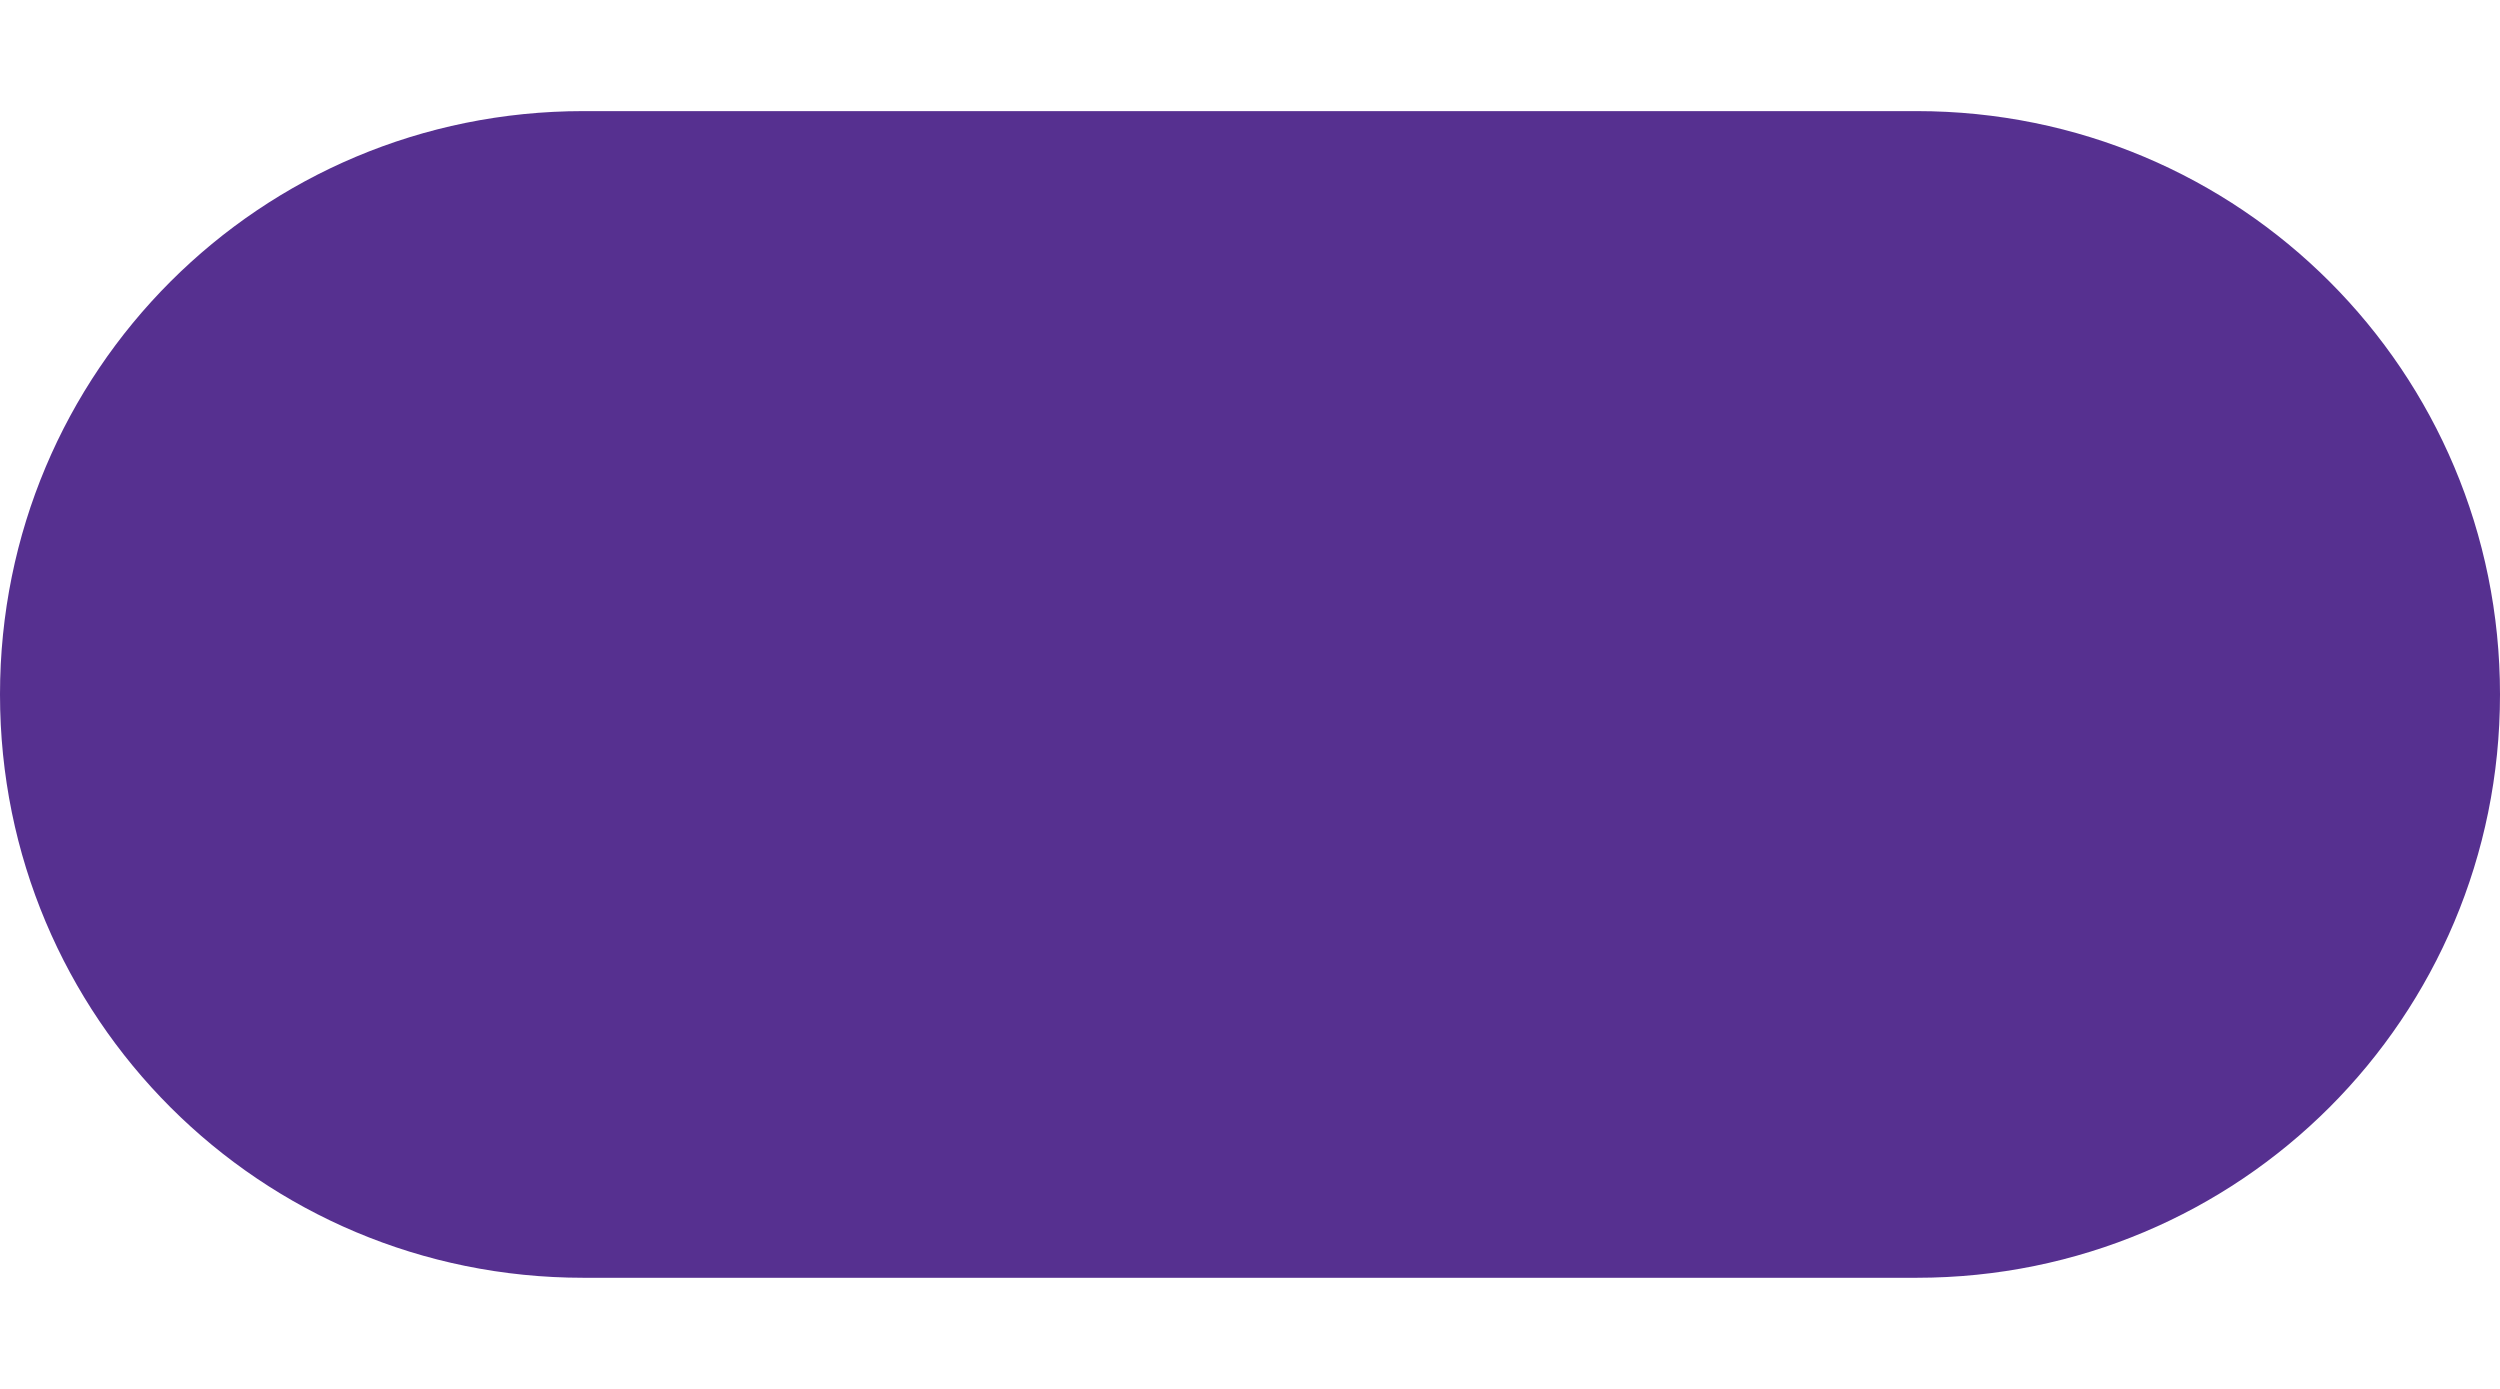
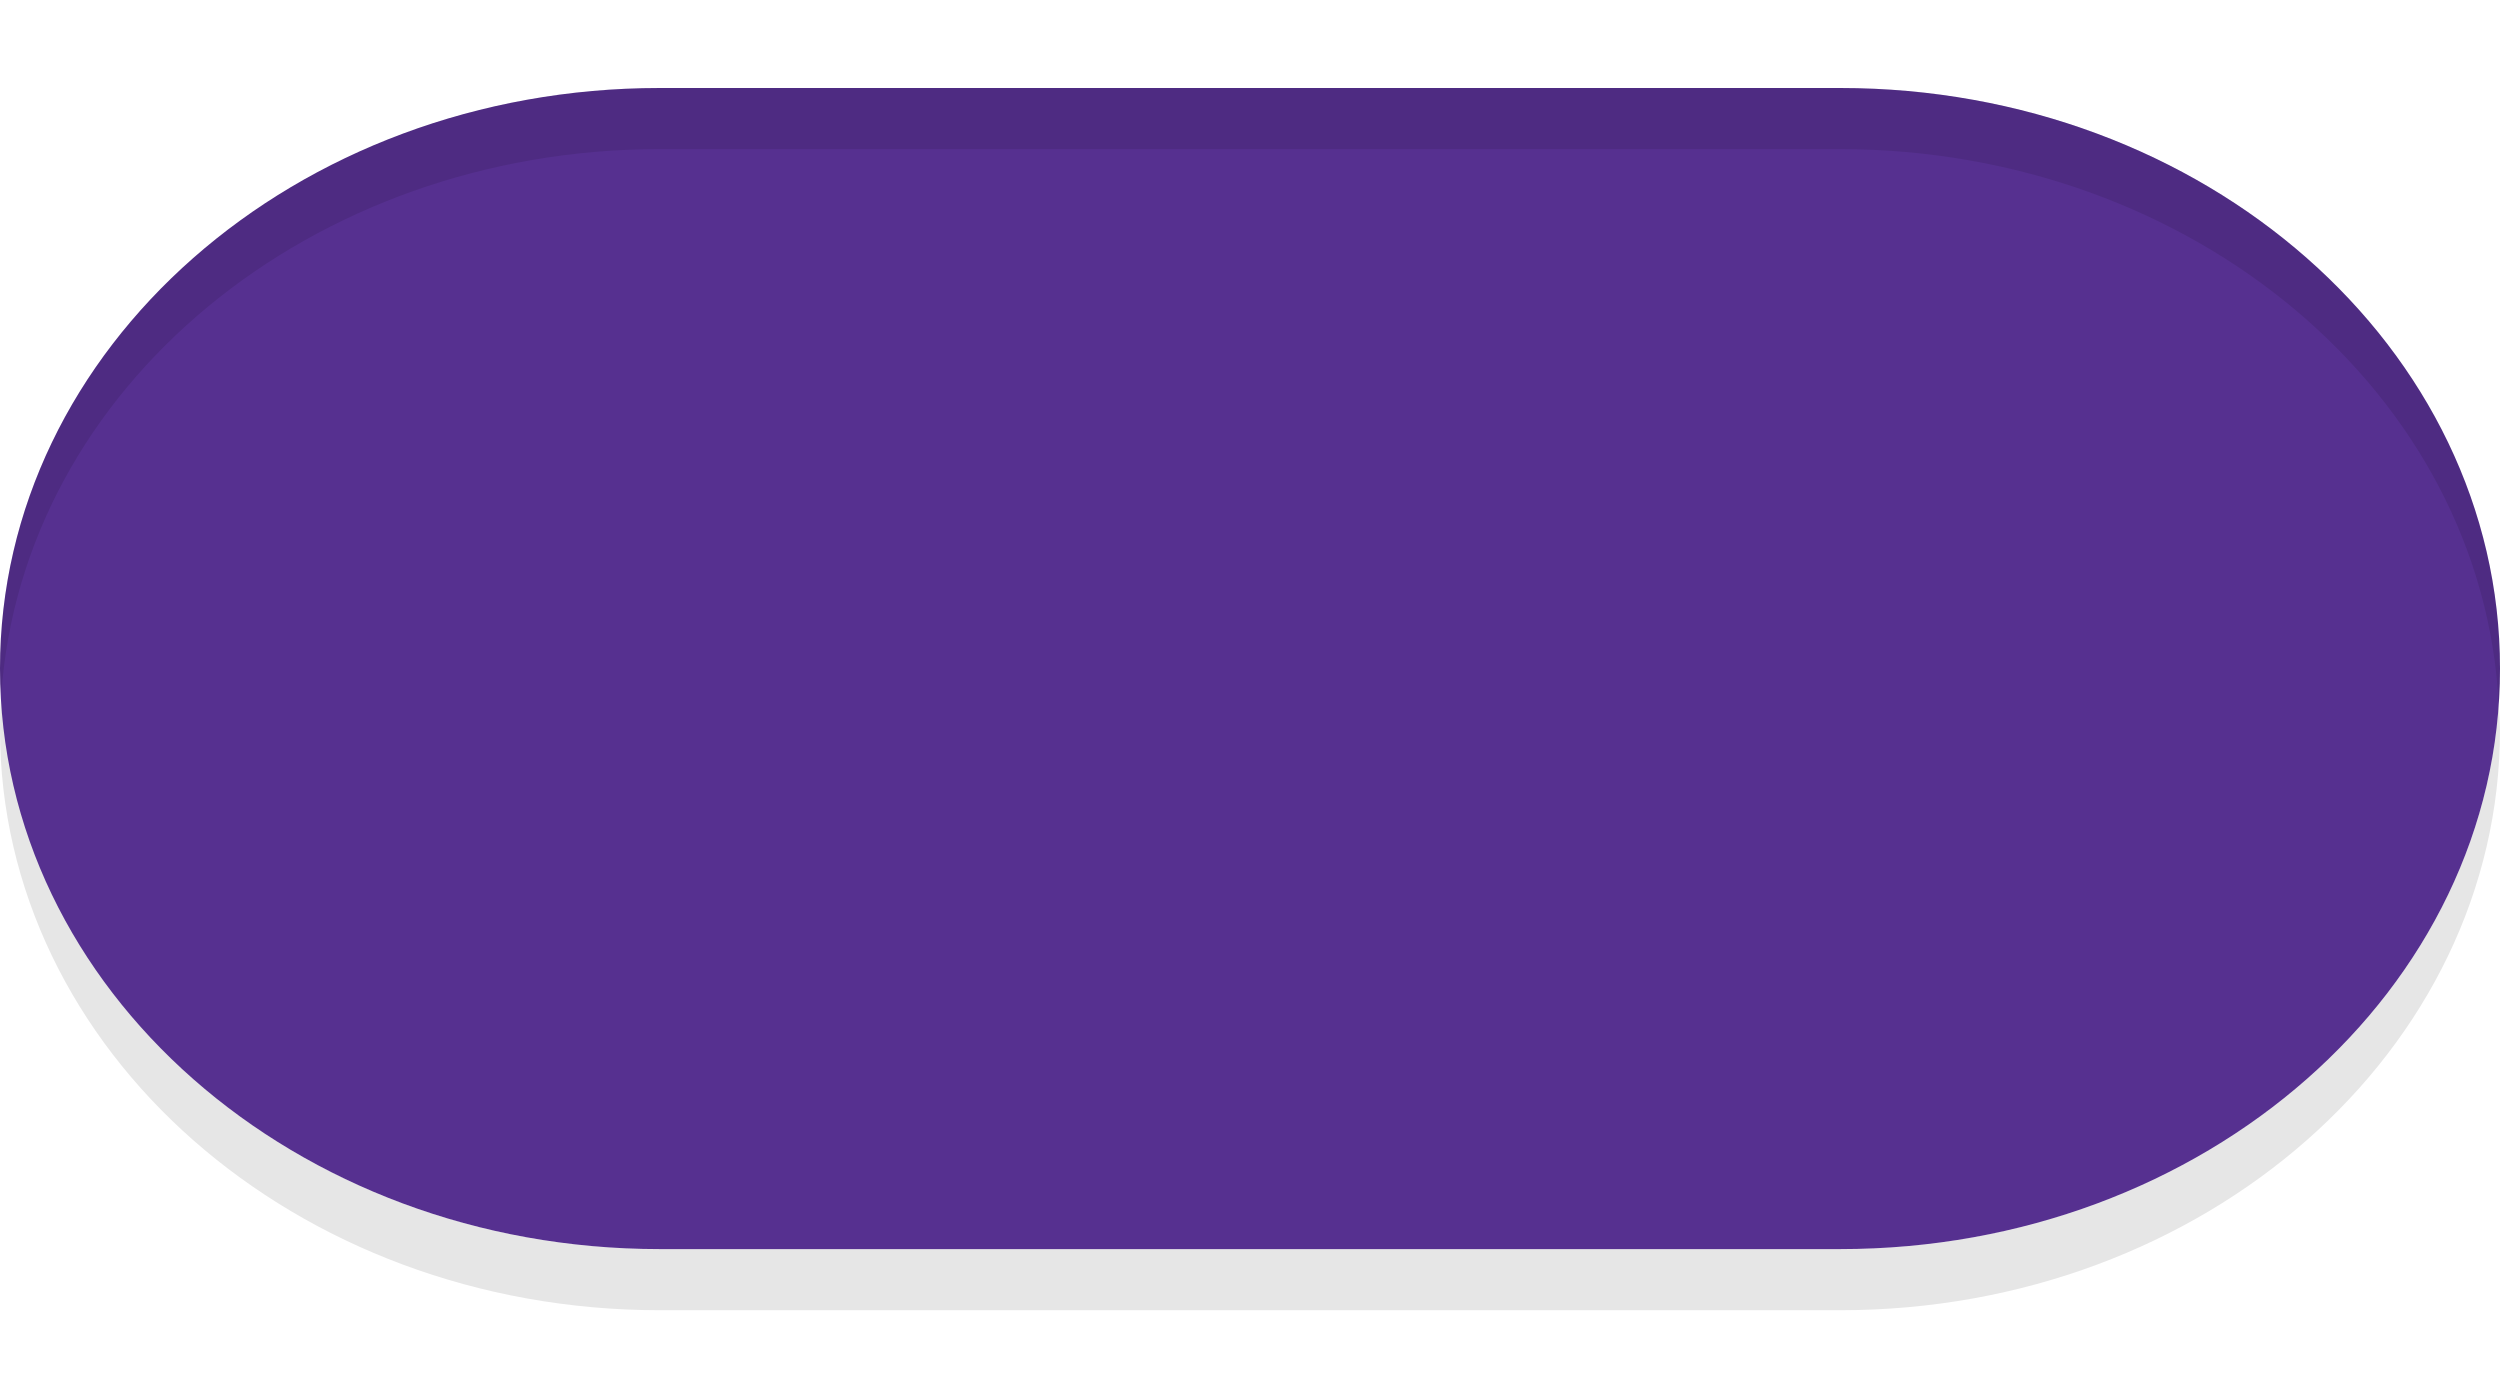
<svg xmlns="http://www.w3.org/2000/svg" style="isolation:isolate" viewBox="0 0 45 25" width="45" height="25" version="1.1" id="svg11496">
  <defs id="defs11500" />
-   <path id="rect27178" style="isolation:isolate;fill:#563090;fill-opacity:1;stroke-width:0" d="m 10.5,2 h 24 c 5.817,0 10.5,4.683 10.5,10.5 C 45,18.317 40.317,23 34.5,23 h -24 C 4.683,23 2e-7,18.317 2e-7,12.5 2e-7,6.683 4.683,2 10.5,2 Z" />
+   <path style="isolation:isolate;fill:#000000;fill-opacity:0.1;stroke-width:1.173" d="M 0.024,12.489 A 11.875,10.45 0 0 0 0,13.134 a 11.875,10.45 0 0 0 11.875,10.45 h 9.375 2.5 9.375 A 11.875,10.45 0 0 0 45,13.134 11.875,10.45 0 0 0 44.976,12.678 11.875,10.45 0 0 1 33.125,22.484 h -9.375 -2.5 -9.375 A 11.875,10.45 0 0 1 0.024,12.489 Z" id="path900" />
+   <path style="display:inline;isolation:isolate;fill:#563090;fill-opacity:1;stroke-width:1.173;opacity:1" d="M 11.875,1.584 A 11.875,10.45 0 0 0 0,12.034 a 11.875,10.45 0 0 0 11.875,10.45 h 9.375 2.5 9.375 A 11.875,10.45 0 0 0 45,12.034 11.875,10.45 0 0 0 33.125,1.584 h -9.375 -2.5 z" id="path872" />
+   <path style="isolation:isolate;fill:#000000;fill-opacity:0.1;stroke-width:1.173" d="M 11.875,1.584 A 11.875,10.45 0 0 0 0,12.034 11.875,10.45 0 0 0 0.024,12.489 11.875,10.45 0 0 1 11.875,2.684 h 9.375 2.5 9.375 A 11.875,10.45 0 0 1 44.976,12.678 11.875,10.45 0 0 0 45,12.034 11.875,10.45 0 0 0 33.125,1.584 h -9.375 -2.5 z" id="path902" />
</svg>
